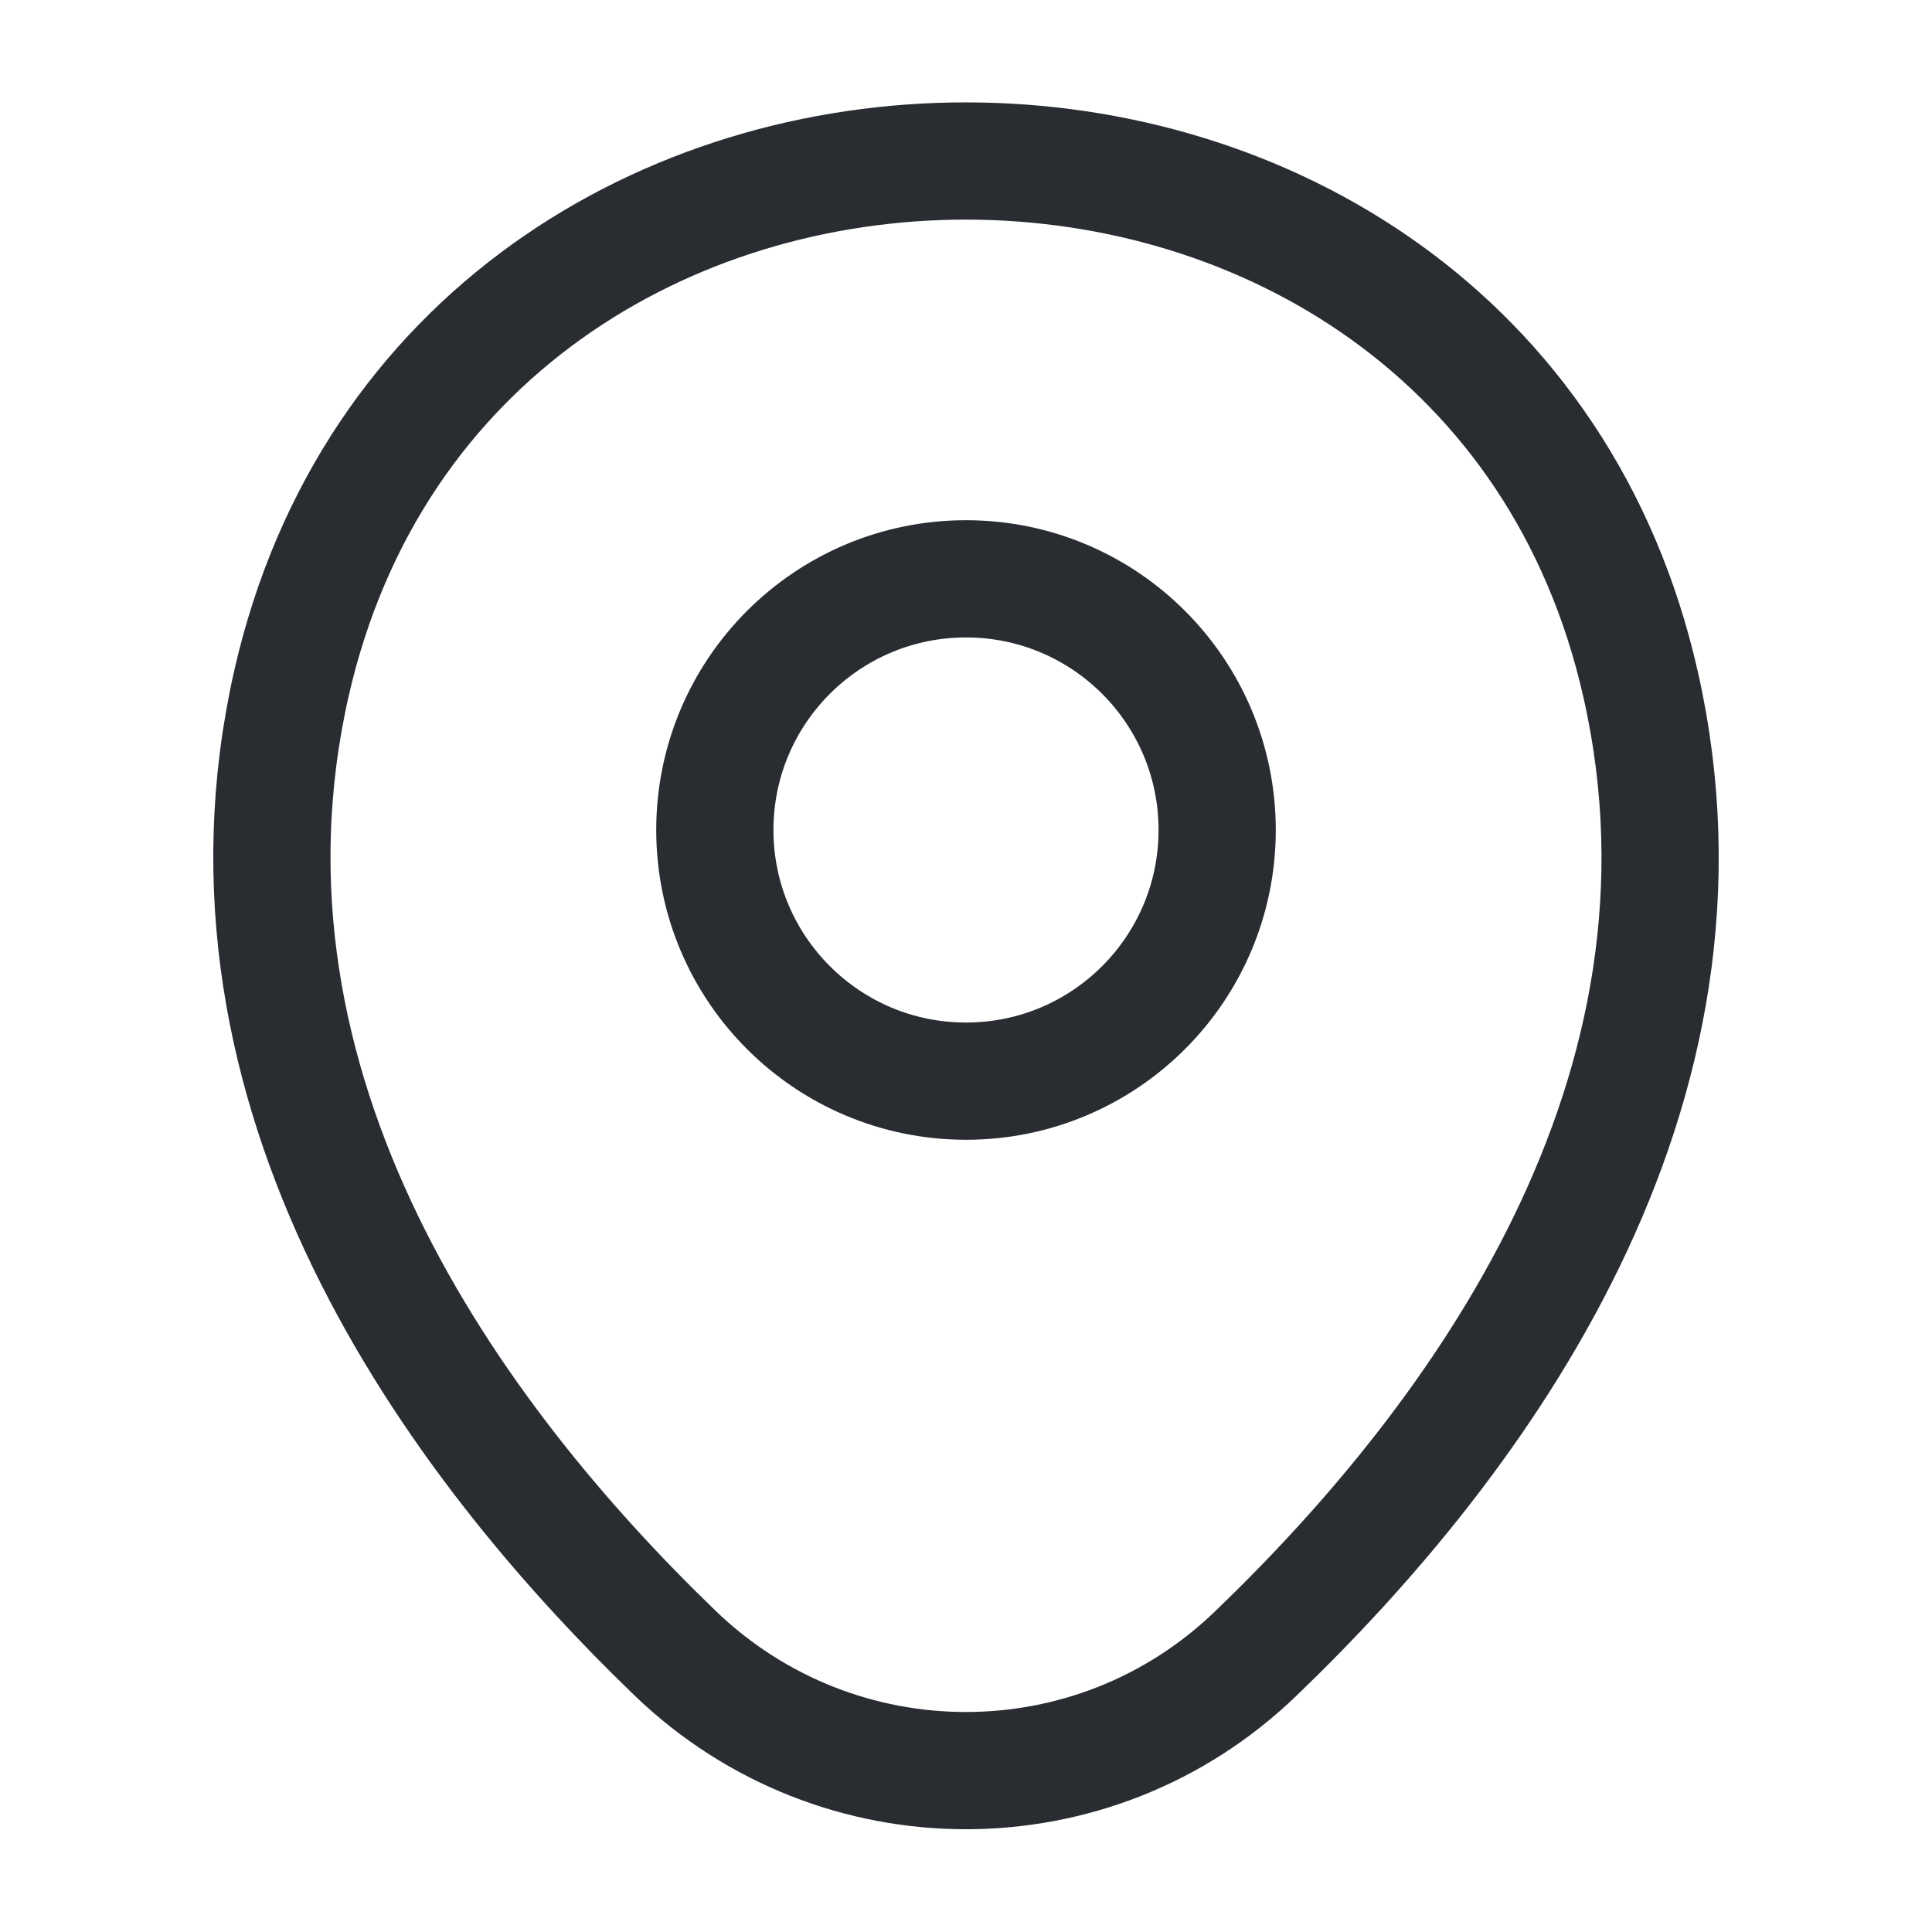
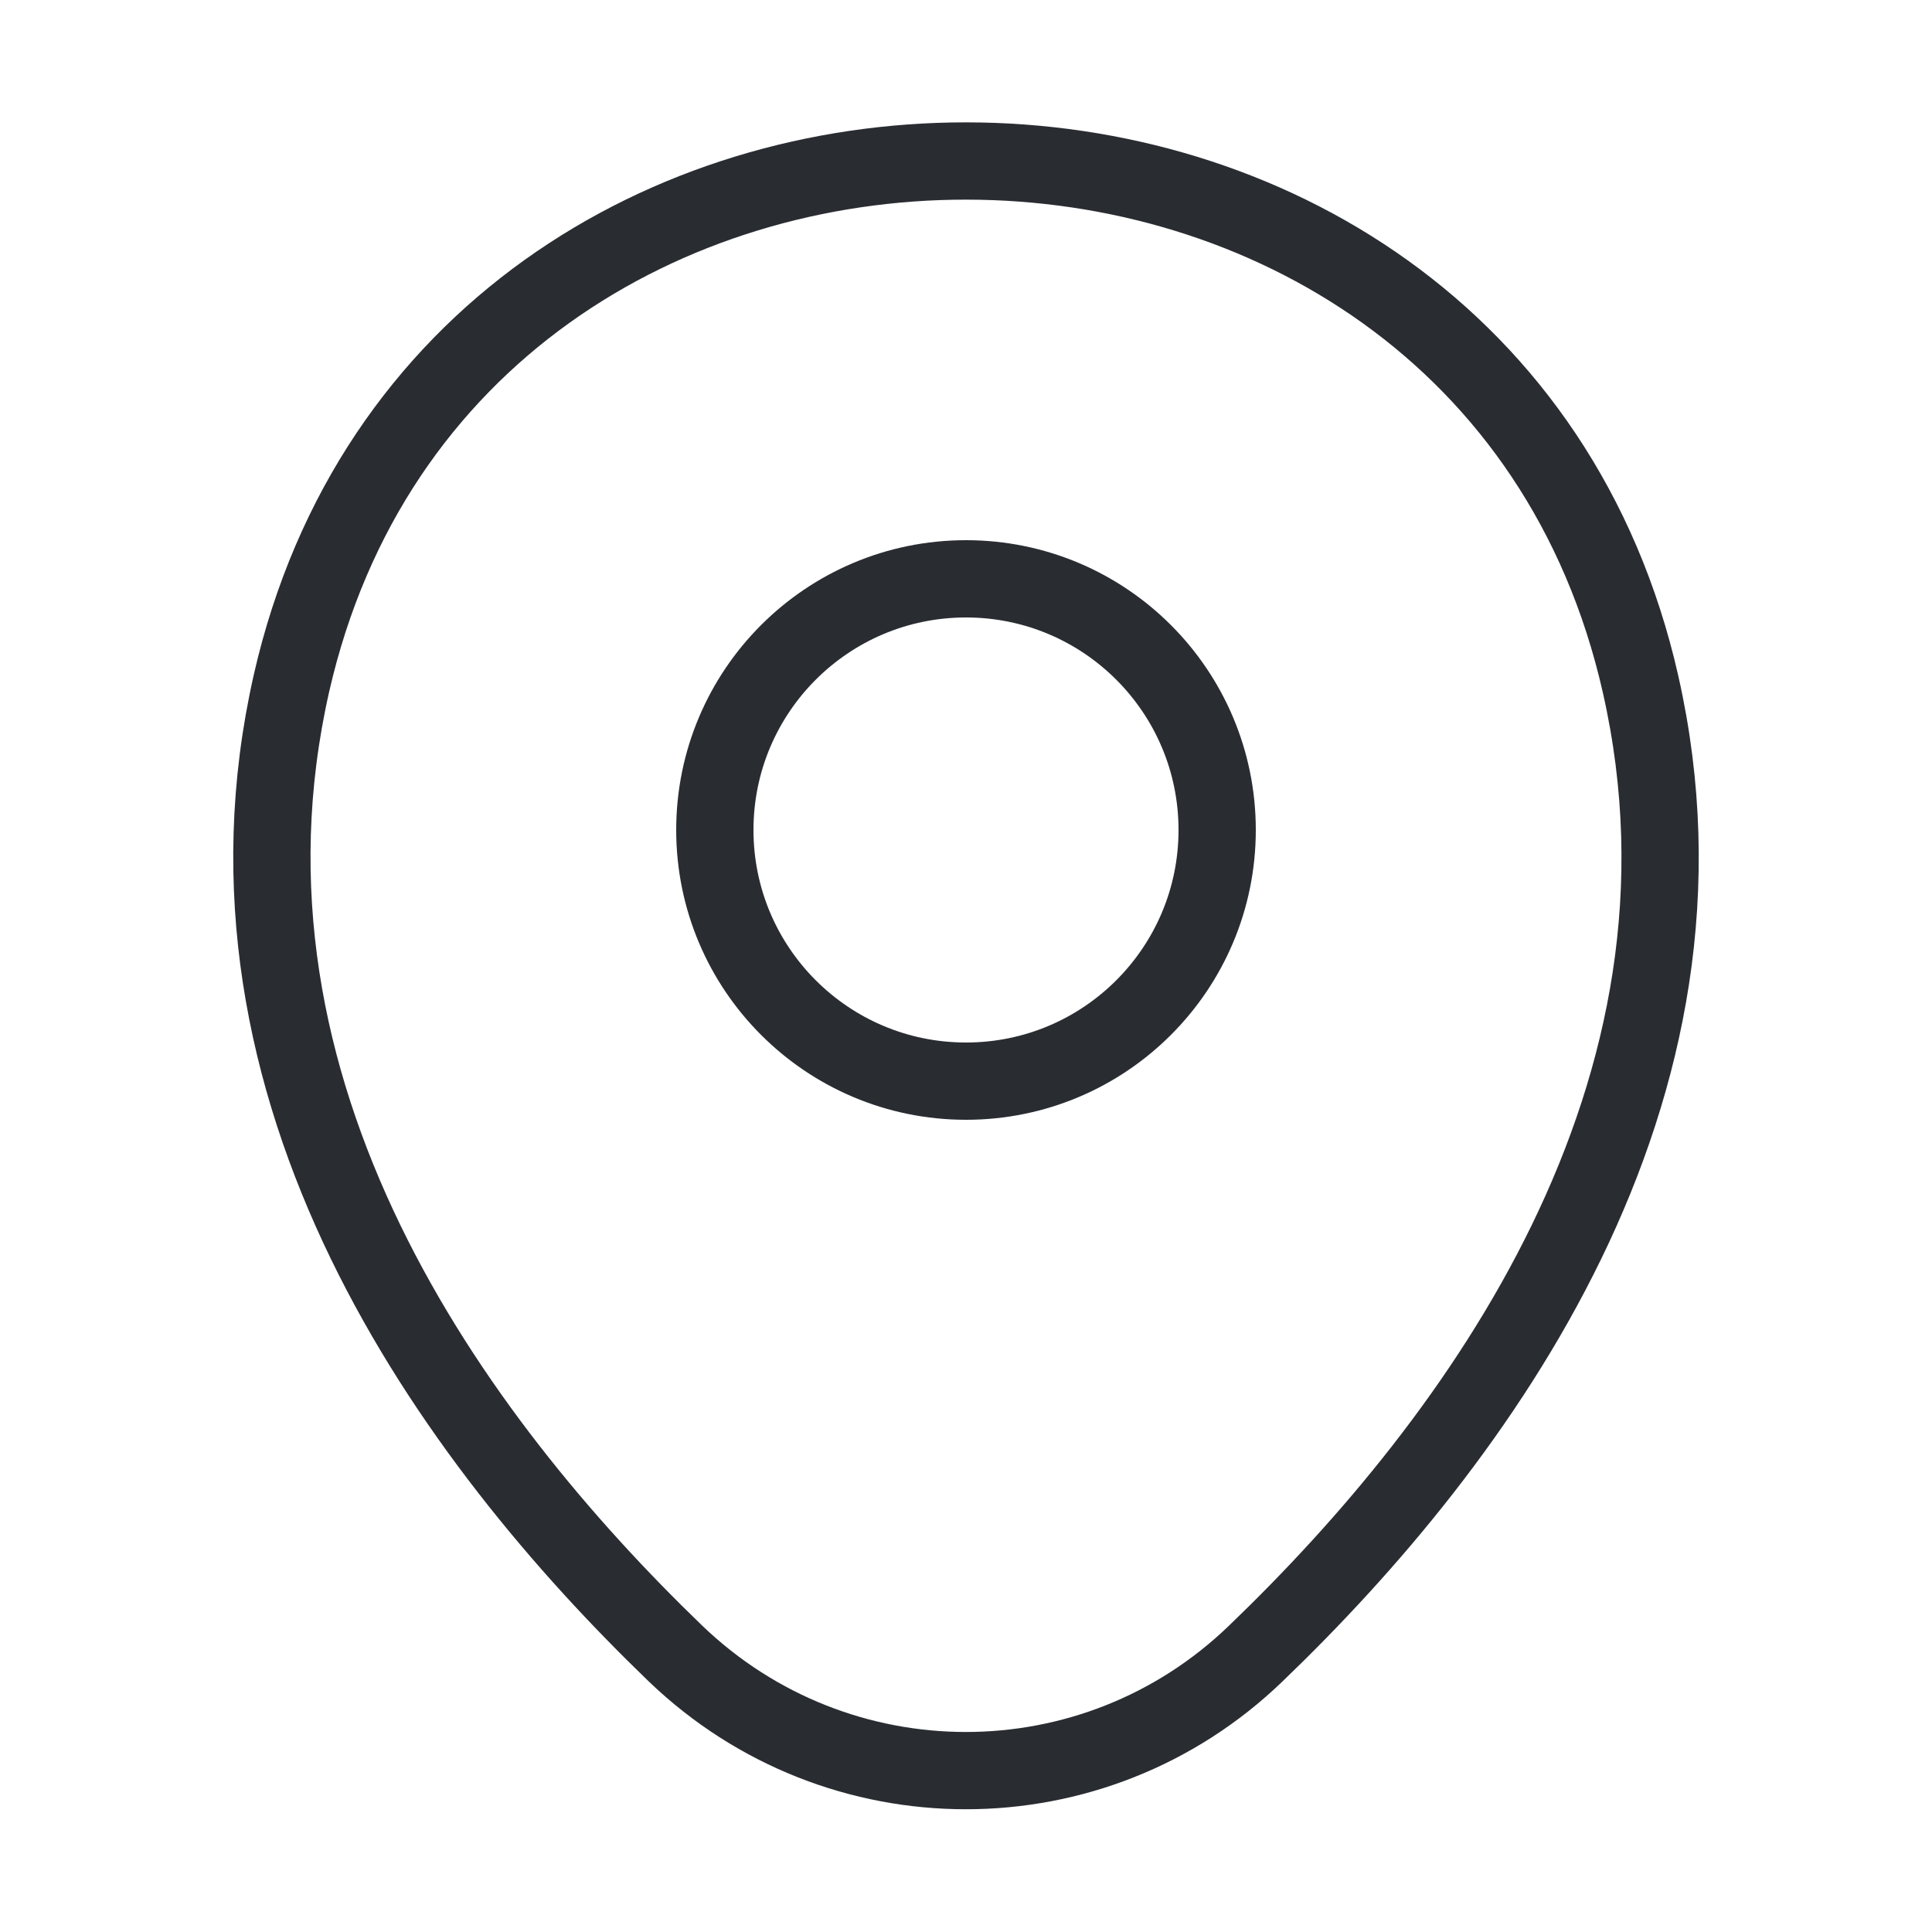
<svg xmlns="http://www.w3.org/2000/svg" width="25" height="25" viewBox="0 0 25 25" fill="none">
-   <path d="M12.5 13.99C14.295 13.99 15.75 12.535 15.75 10.74C15.75 8.945 14.295 7.49 12.5 7.49C10.705 7.49 9.25 8.945 9.25 10.74C9.25 12.535 10.705 13.99 12.5 13.99Z" stroke="#292D32" stroke-width="1.517" />
-   <path d="M3.771 8.844C5.823 -0.177 19.188 -0.167 21.229 8.854C22.427 14.146 19.135 18.625 16.25 21.396C14.156 23.417 10.844 23.417 8.74 21.396C5.865 18.625 2.573 14.136 3.771 8.844Z" stroke="#292D32" stroke-width="1.517" />
+   <path d="M12.5 13.99C14.295 13.99 15.75 12.535 15.75 10.74C15.75 8.945 14.295 7.49 12.5 7.49C10.705 7.49 9.25 8.945 9.25 10.74C9.25 12.535 10.705 13.99 12.5 13.99Z" stroke="#292D32" strokeWidth="1.517" />
+   <path d="M3.771 8.844C5.823 -0.177 19.188 -0.167 21.229 8.854C22.427 14.146 19.135 18.625 16.25 21.396C14.156 23.417 10.844 23.417 8.74 21.396C5.865 18.625 2.573 14.136 3.771 8.844Z" stroke="#292D32" strokeWidth="1.517" />
</svg>
